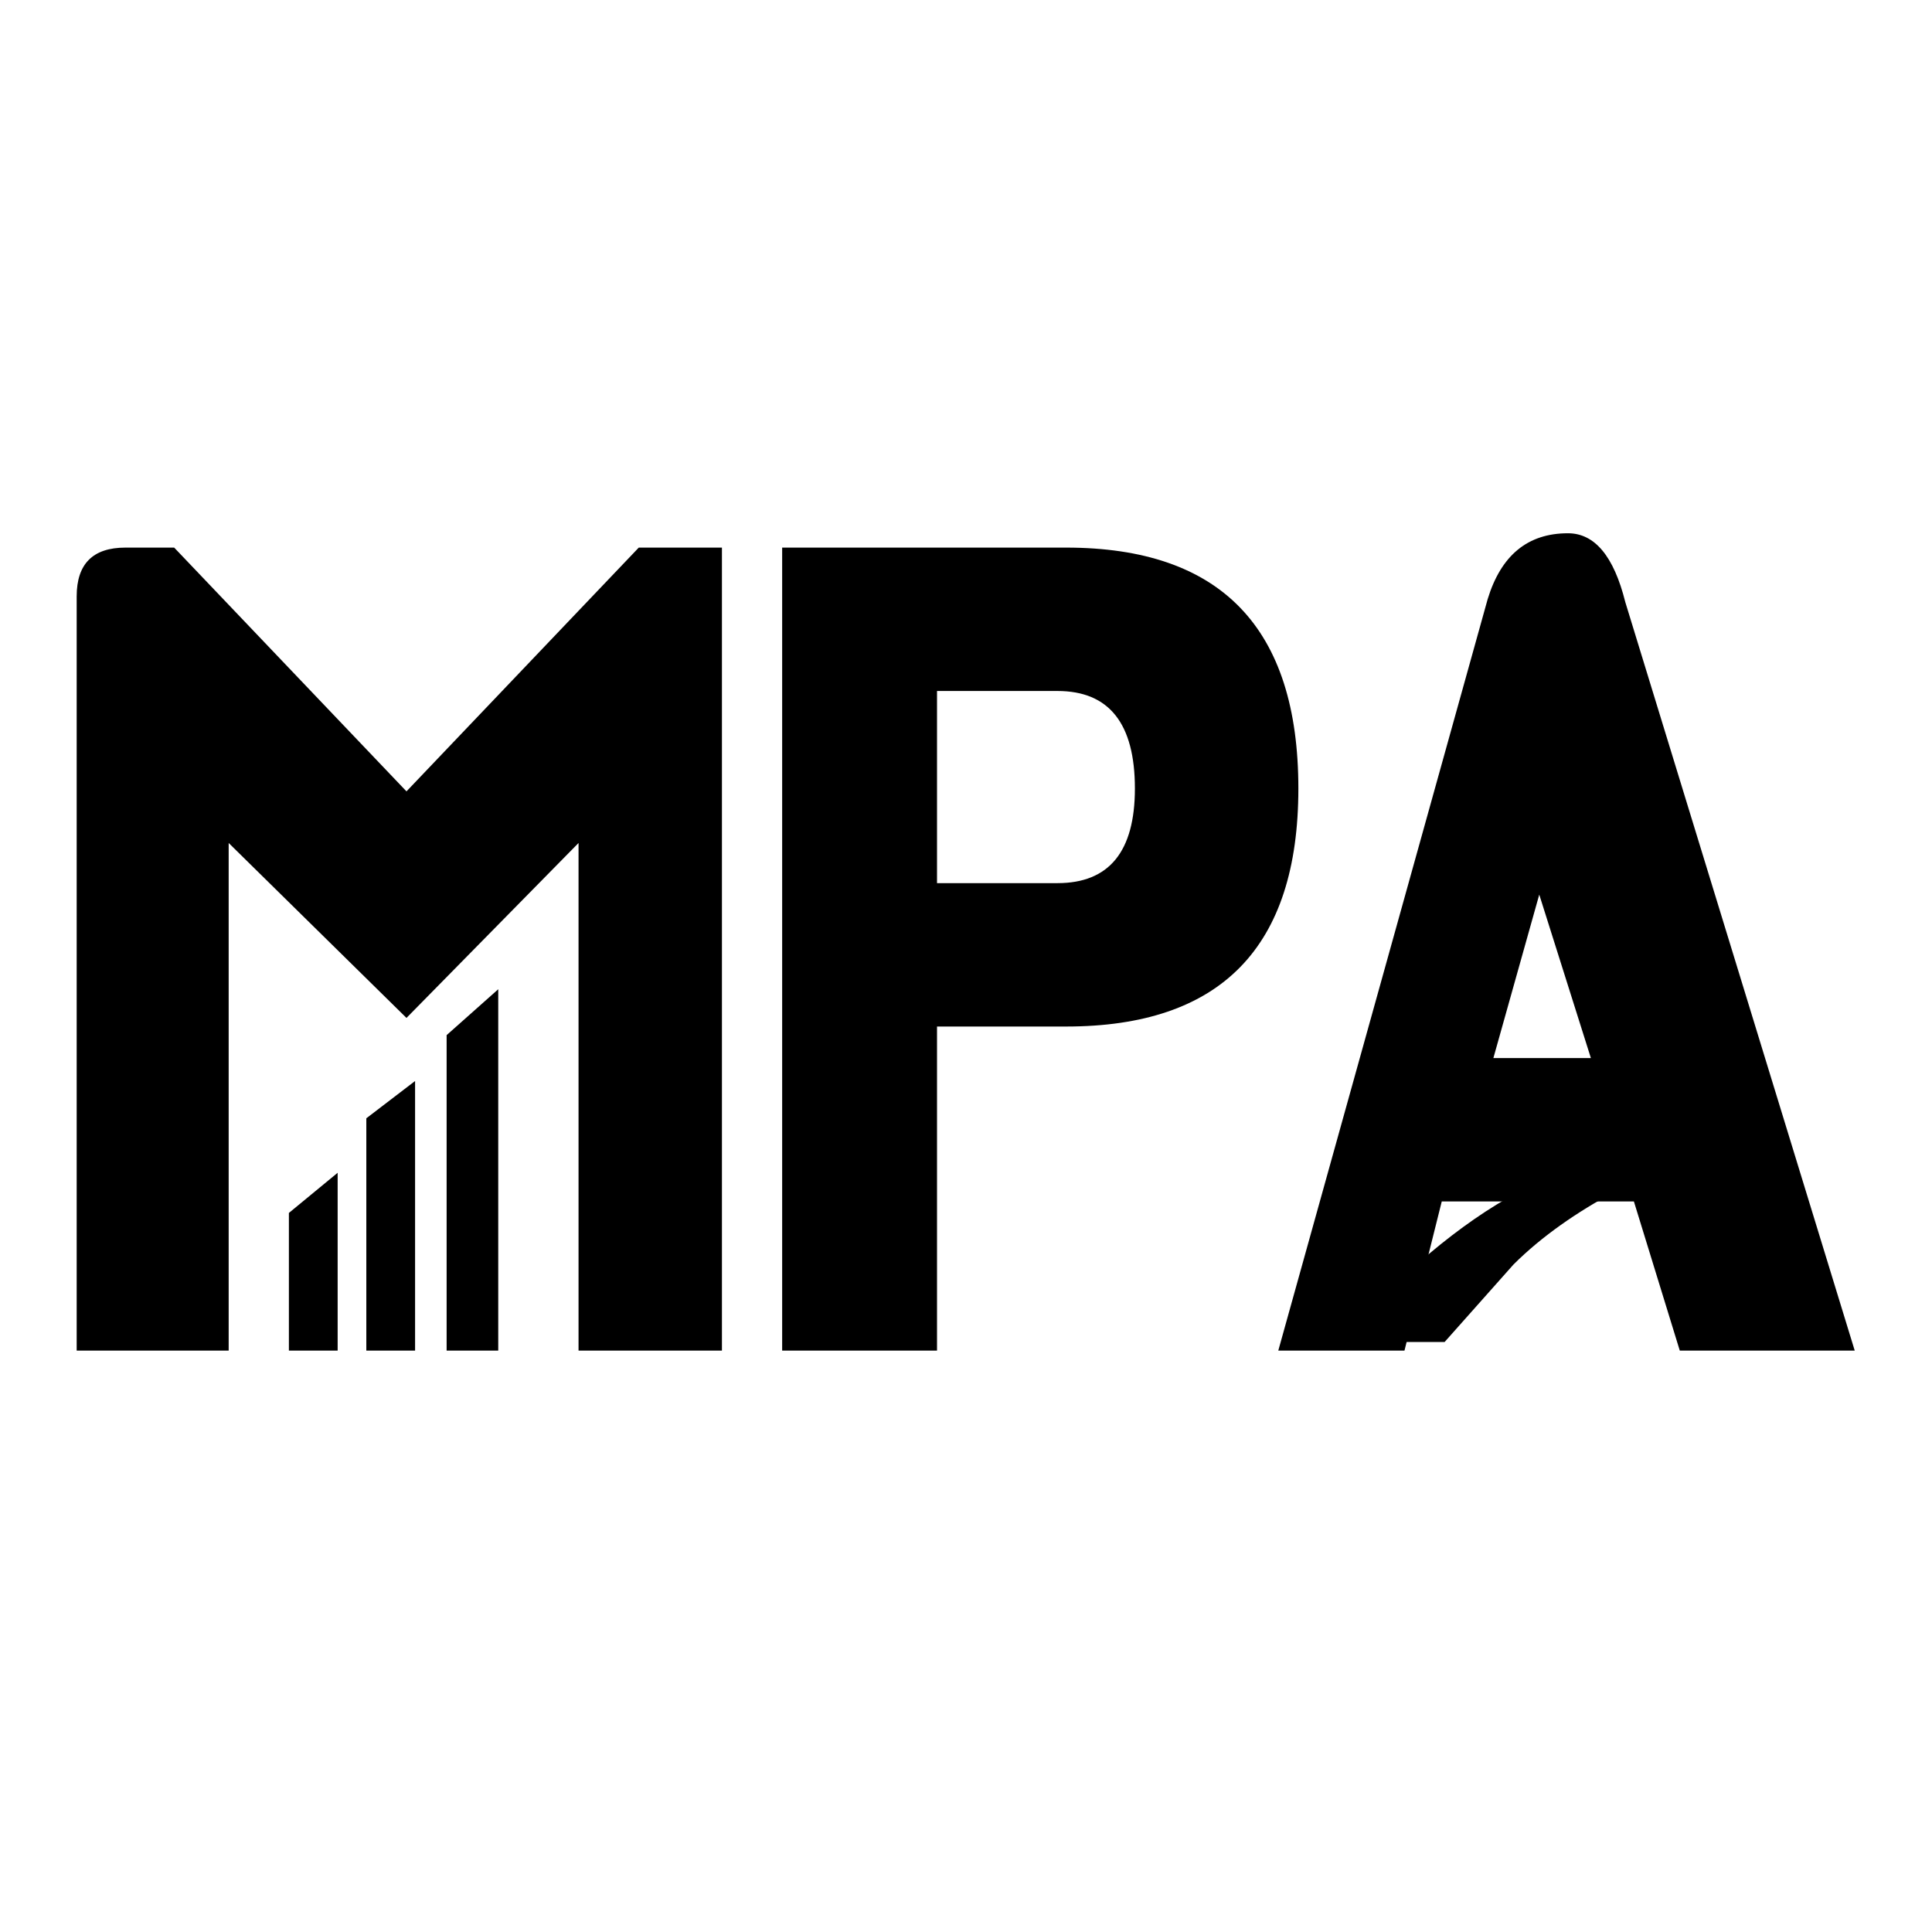
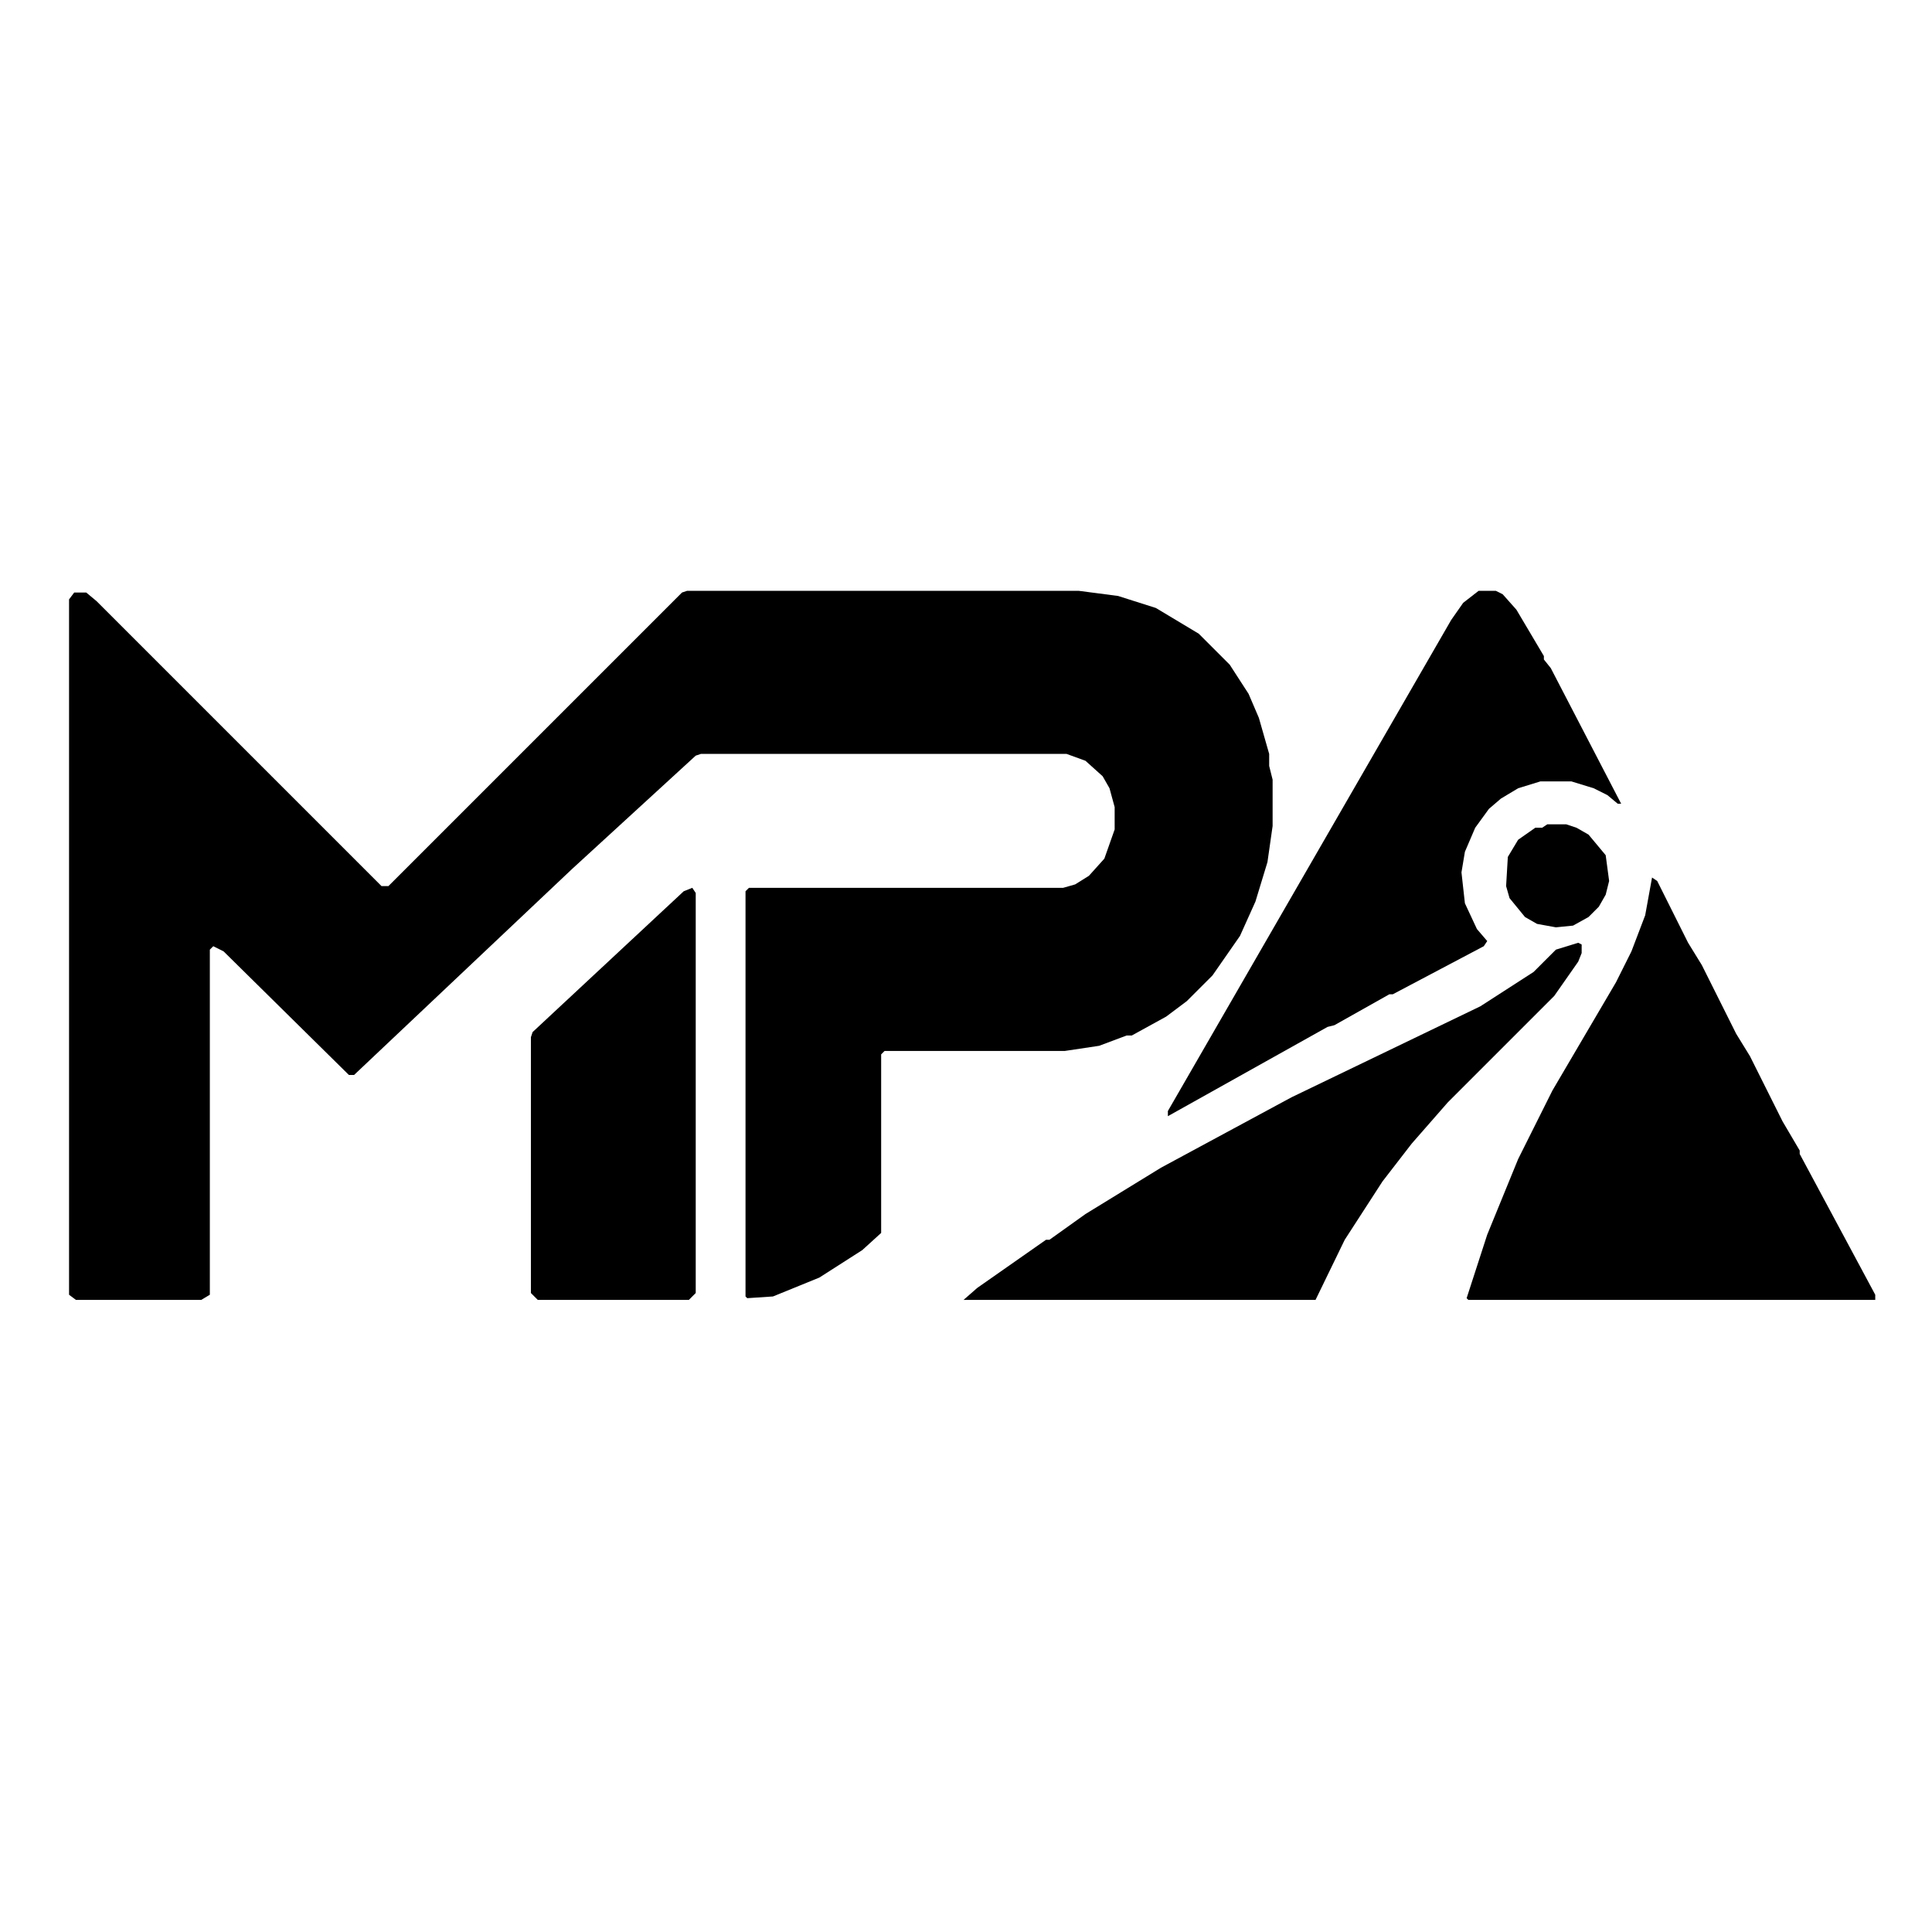
- <svg xmlns="http://www.w3.org/2000/svg" width="512" height="512" viewBox="0 0 512 512" role="img" aria-label="One-color MPA Research Agent lettermark">
-   <g transform="translate(-4 22) scale(.76)">
-     <path id="letter-m" d="M 32 442 L 32 179 Q 32 162 49 162 L 66 162 L 147 247 L 228 162 L 257 162 L 257 442 L 207 442 L 207 265 L 147 326 L 85 265 L 85 442 Z" fill="currentColor" />
-     <path id="data-bars" d="M 106 442 V 394 L 123 380 V 442 Z M 133 442 V 361 L 150 348 V 442 Z M 161 442 V 332 L 179 316 V 442 Z" fill="currentColor" />
-     <path id="letter-p" d="M 278 162 L 377 162 Q 458 162 458 246 Q 458 329 377 329 L 332 329 L 332 442 L 278 442 Z M 332 212 L 332 279 L 374 279 Q 401 279 401 246 Q 401 212 374 212 Z" fill="currentColor" fill-rule="evenodd" />
-     <path id="letter-a" d="M 451 442 L 524 180 Q 531 157 552 157 Q 566 157 572 181 L 652 442 L 591 442 L 575 390 L 508 390 L 495 442 Z M 526 340 L 560 340 L 542 283 Z" fill="currentColor" fill-rule="evenodd" />
-     <path id="research-arc" d="M 472 439 C 515 392 554 368 602 373 C 583 378 553 392 533 412 L 509 439 Z" fill="currentColor" />
+ <svg xmlns="http://www.w3.org/2000/svg" width="512" height="512" viewBox="0 0 512 512" role="img" aria-label="MPA Research Agent monochrome joined MP and A symbol derived from the approved identity">
+   <g transform="translate(-100 -50) scale(0.455)">
+     <g id="mpa-reference-mark">
+       <path id="joined-mp" d="M623,627 L618,629 L530,711 L529,714 L529,863 L533,867 L621,867 L625,863 L625,630Z M947,514 L936,497 L918,479 L893,464 L871,457 L848,454 L620,454 L617,455 L446,626 L442,626 L276,460 L270,455 L263,455 L260,459 L260,864 L264,867 L337,867 L342,864 L342,663 L344,661 L350,664 L423,736 L426,736 L553,616 L625,550 L628,549 L841,549 L852,553 L862,562 L866,569 L869,580 L869,593 L863,610 L854,620 L846,625 L839,627 L656,627 L654,629 L654,865 L655,866 L670,865 L697,854 L722,838 L733,828 L733,724 L735,722 L840,722 L860,719 L876,713 L879,713 L899,702 L911,693 L926,678 L942,655 L951,635 L958,612 L961,591 L961,564 L959,556 L959,549 L953,528Z" fill="currentColor" fill-rule="evenodd" />
+       <path id="a-upper" d="M1095,456 L1091,454 L1081,454 L1072,461 L1065,471 L900,757 L900,760 L993,708 L997,707 L1029,689 L1031,689 L1084,661 L1086,658 L1080,651 L1073,636 L1071,618 L1073,606 L1079,592 L1087,581 L1094,575 L1104,569 L1117,565 L1135,565 L1148,569 L1156,573 L1162,578 L1164,578 L1123,499 L1119,494 L1119,492 L1103,465Z" fill="currentColor" />
+       <path id="evidence-curve" d="M1141,660 L1139,659 L1126,663 L1113,676 L1082,696 L972,749 L896,790 L852,817 L831,832 L829,832 L789,860 L781,867 L986,867 L1003,832 L1025,798 L1042,776 L1063,752 L1125,690 L1139,670 L1141,665Z" fill="currentColor" />
+       <path id="a-lower" d="M1182,621 L1178,643 L1170,664 L1161,682 L1124,745 L1104,785 L1086,829 L1074,866 L1075,867 L1312,867 L1312,864 L1268,782 L1268,780 L1258,763 L1239,725 L1231,712 L1211,672 L1203,659 L1185,623Z" fill="currentColor" />
+       <path id="gold-point" d="M1114,592 L1104,599 L1098,609 L1097,626 L1099,633 L1108,644 L1115,648 L1126,650 L1136,649 L1145,644 L1151,638 L1155,631 L1157,623 L1155,608 L1145,596 L1138,592 L1132,590 L1121,590 L1118,592Z" fill="currentColor" />
+     </g>
  </g>
</svg>
